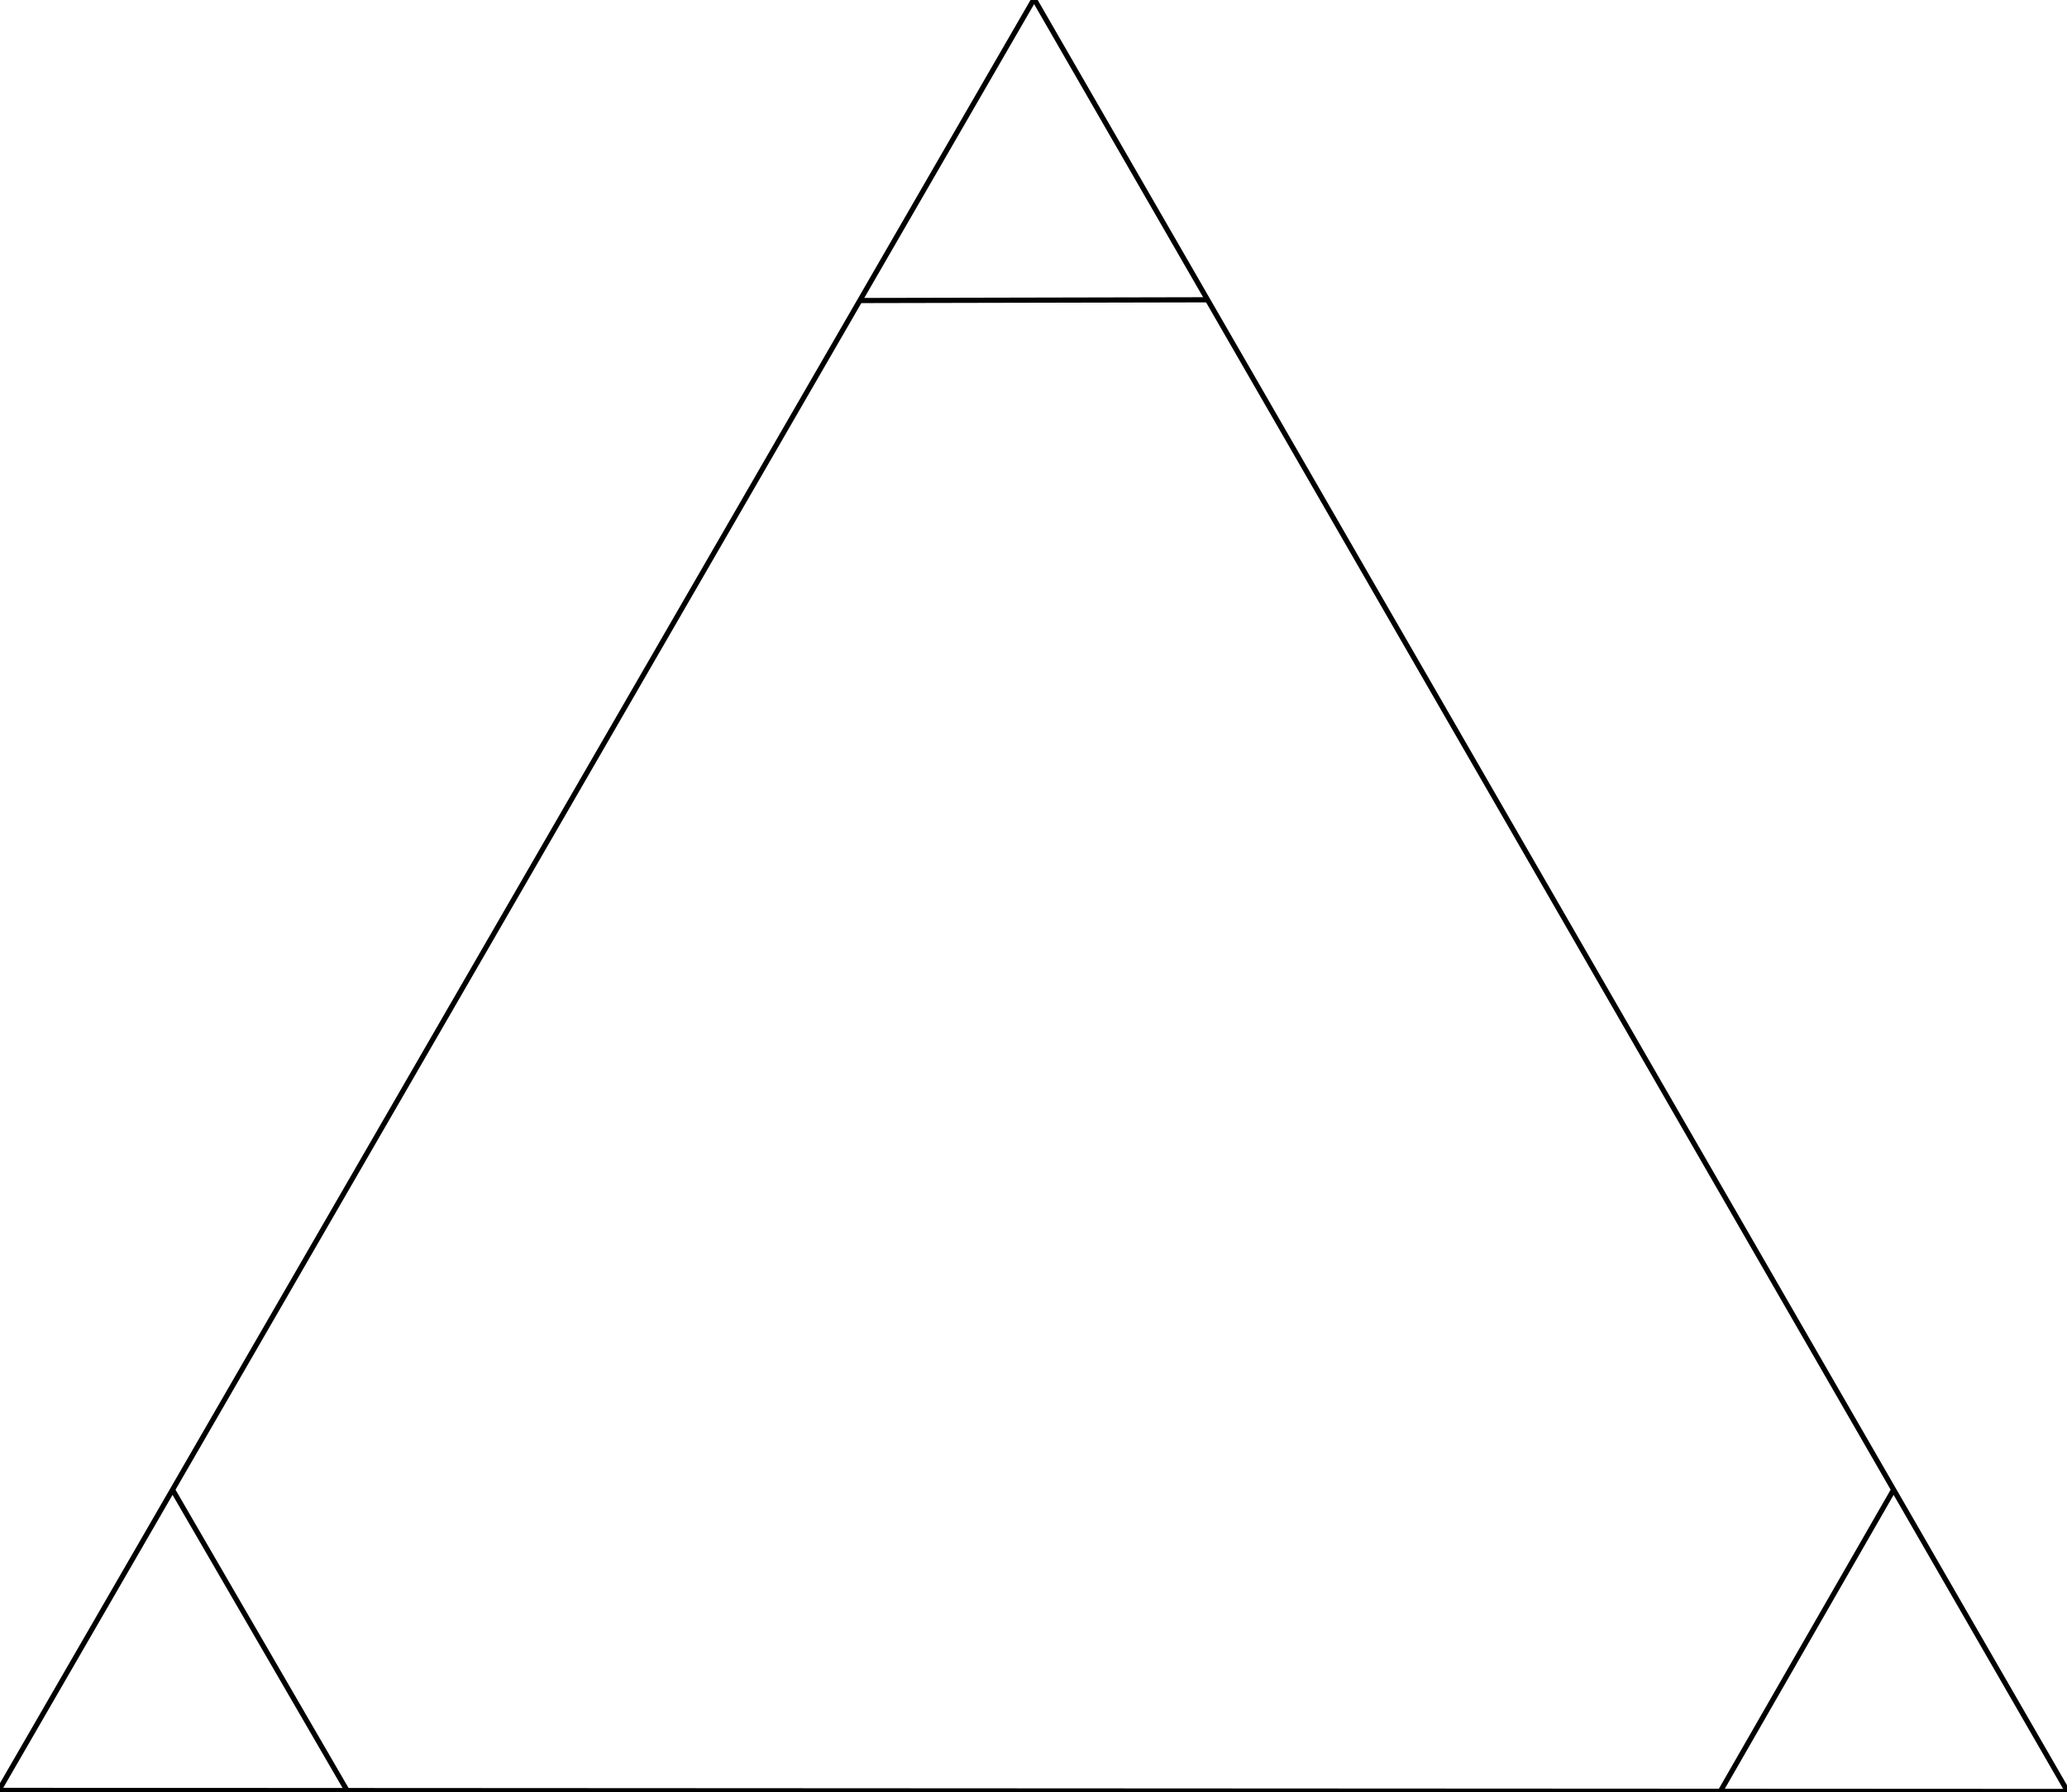
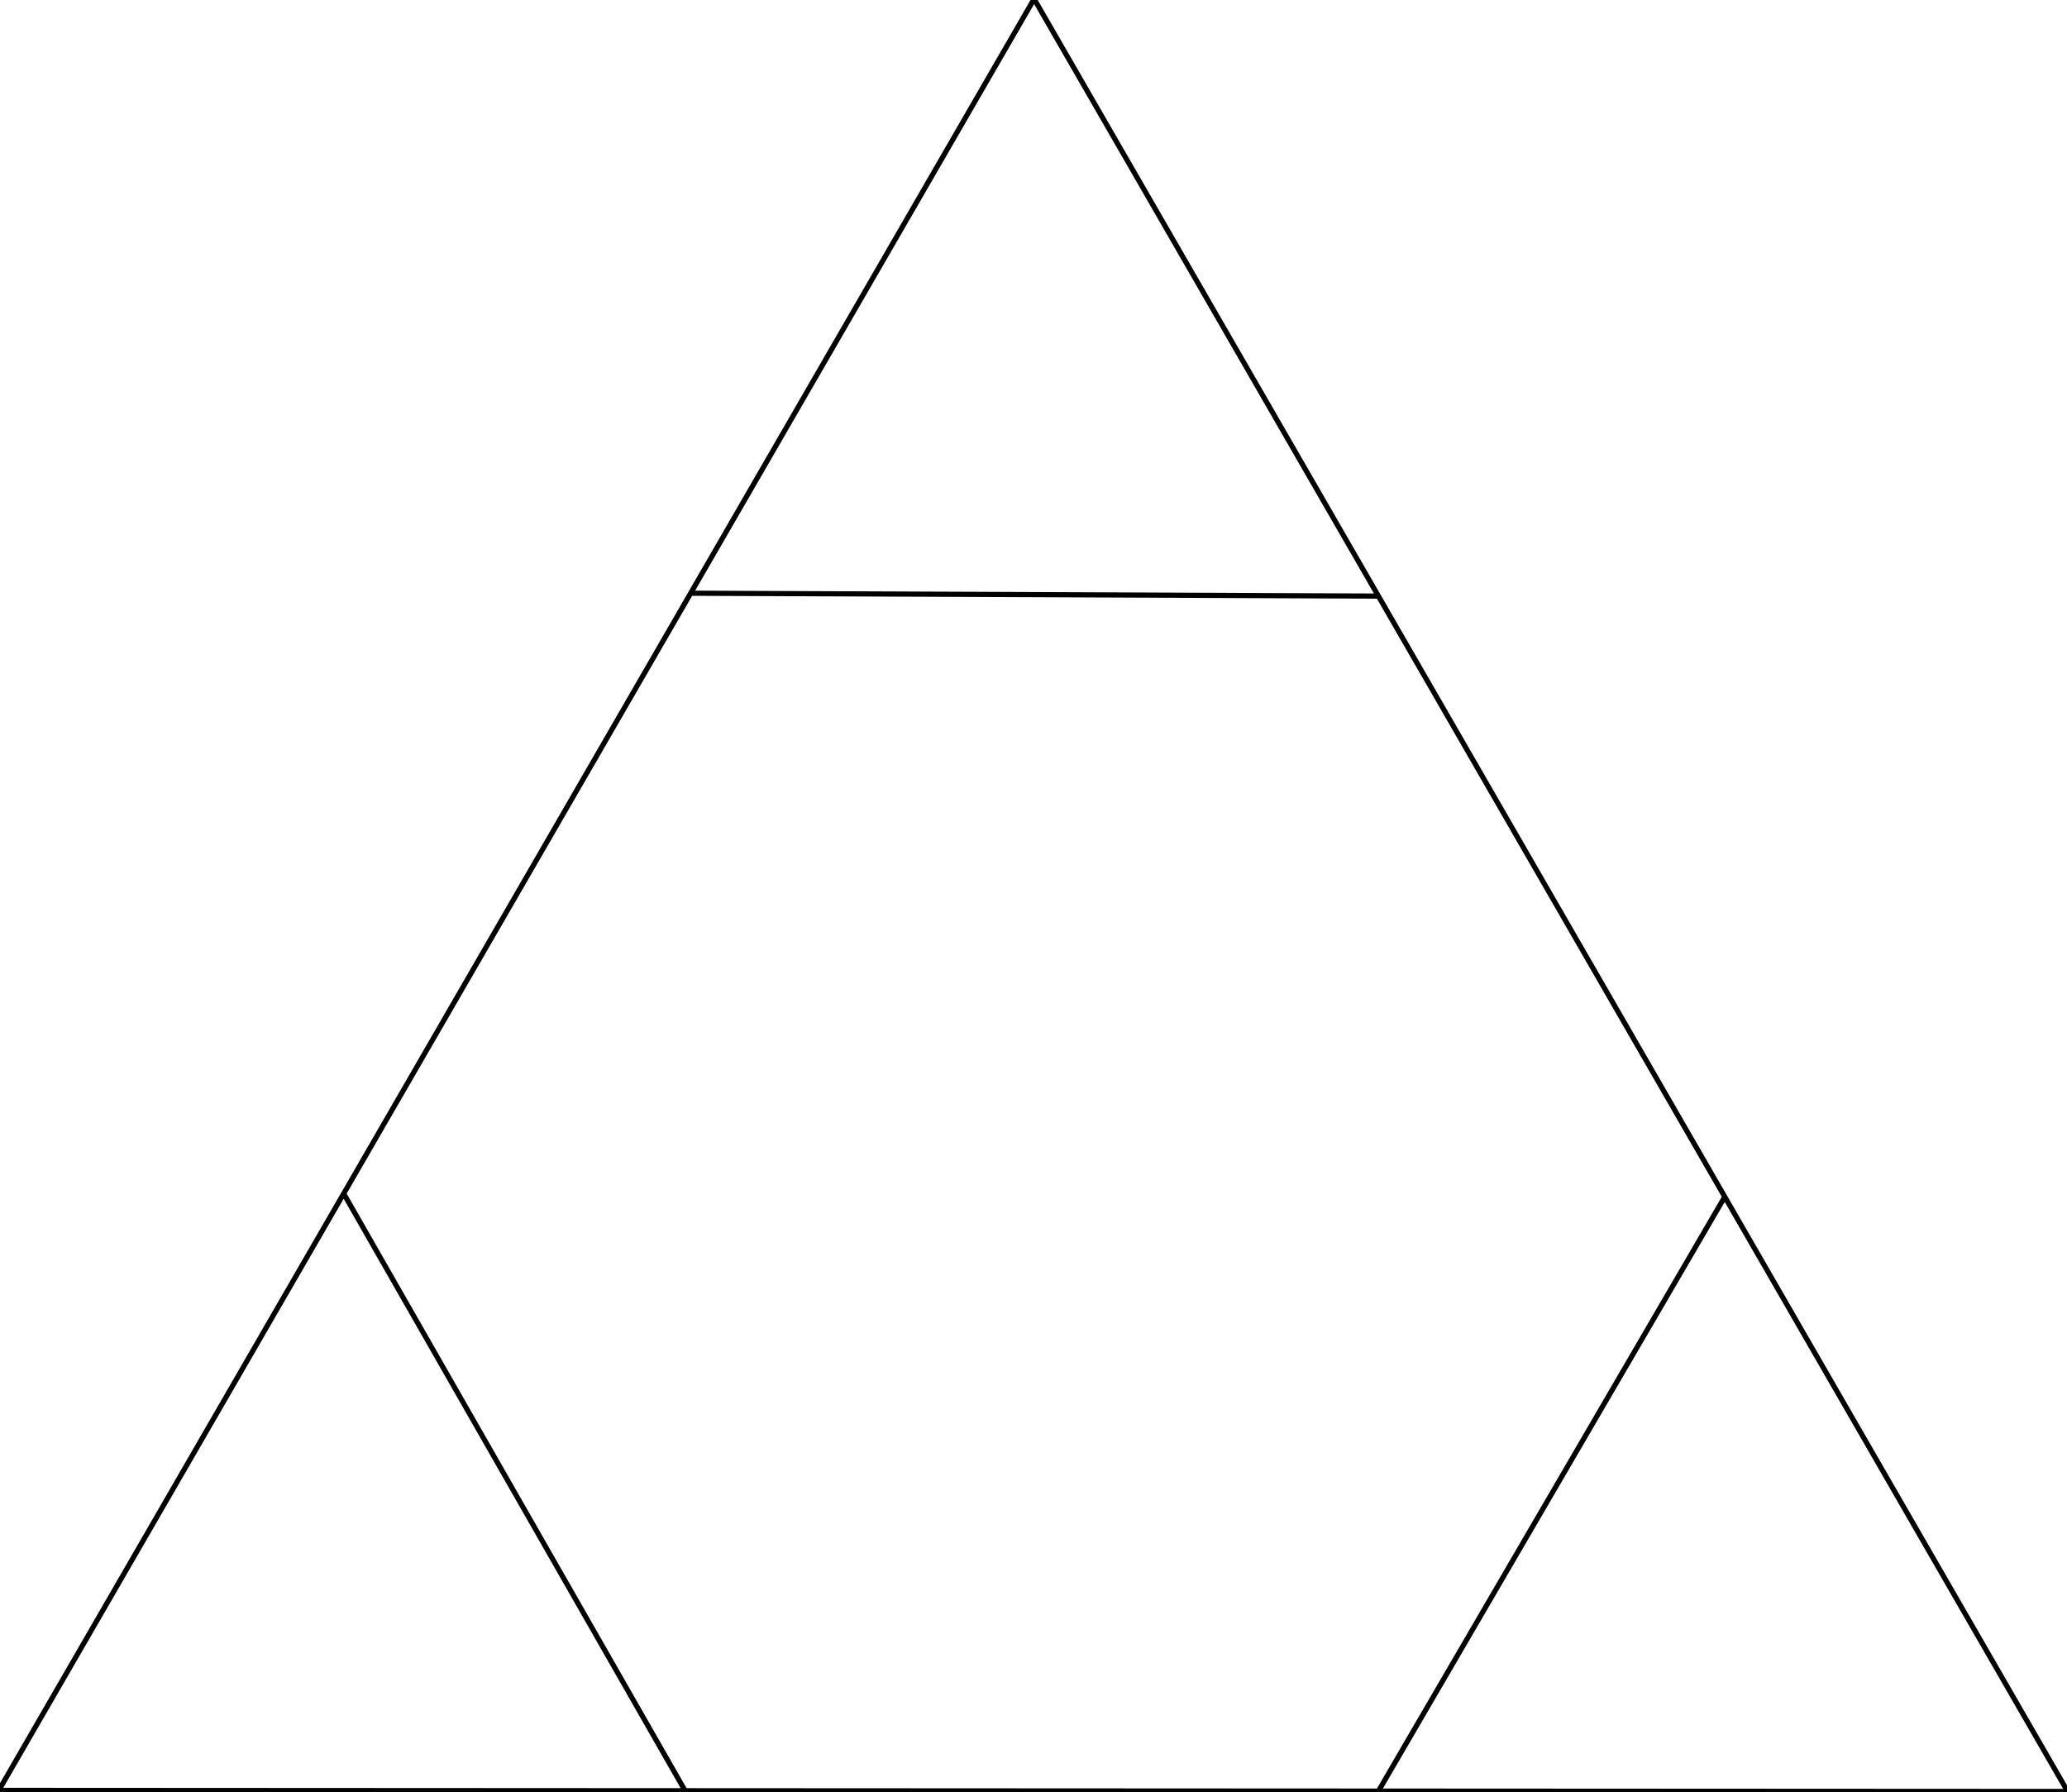
- <svg xmlns="http://www.w3.org/2000/svg" width="384.1" height="332.837" viewBox="0 0 288.075 249.628">
-   <path d="M.037 249.12 144.037 0l.293.212L288.075 249.48l-.33.148L0 249.48" fill="none" stroke="#000" stroke-width=".72" />
-   <g fill="none" stroke="#000" stroke-width=".72">
-     <path d="m24.047 207.584 24.322 41.92M168.297 41.773l-48.465.103M239.768 249.603l24.144-42.024" />
-   </g>
+ <svg xmlns="http://www.w3.org/2000/svg" width="384.1" height="332.837" fill="none" stroke="#000" stroke-width=".72" viewBox="0 0 288.075 249.628">
+   <path d="M.037 249.12 144.037 0l.293.212L288.075 249.48l-.33.148L0 249.48m47.899-83.16 47.58 83.209m96.628-166.468-95.851-.399m95.851 166.917 48.27-82.81" />
</svg>
